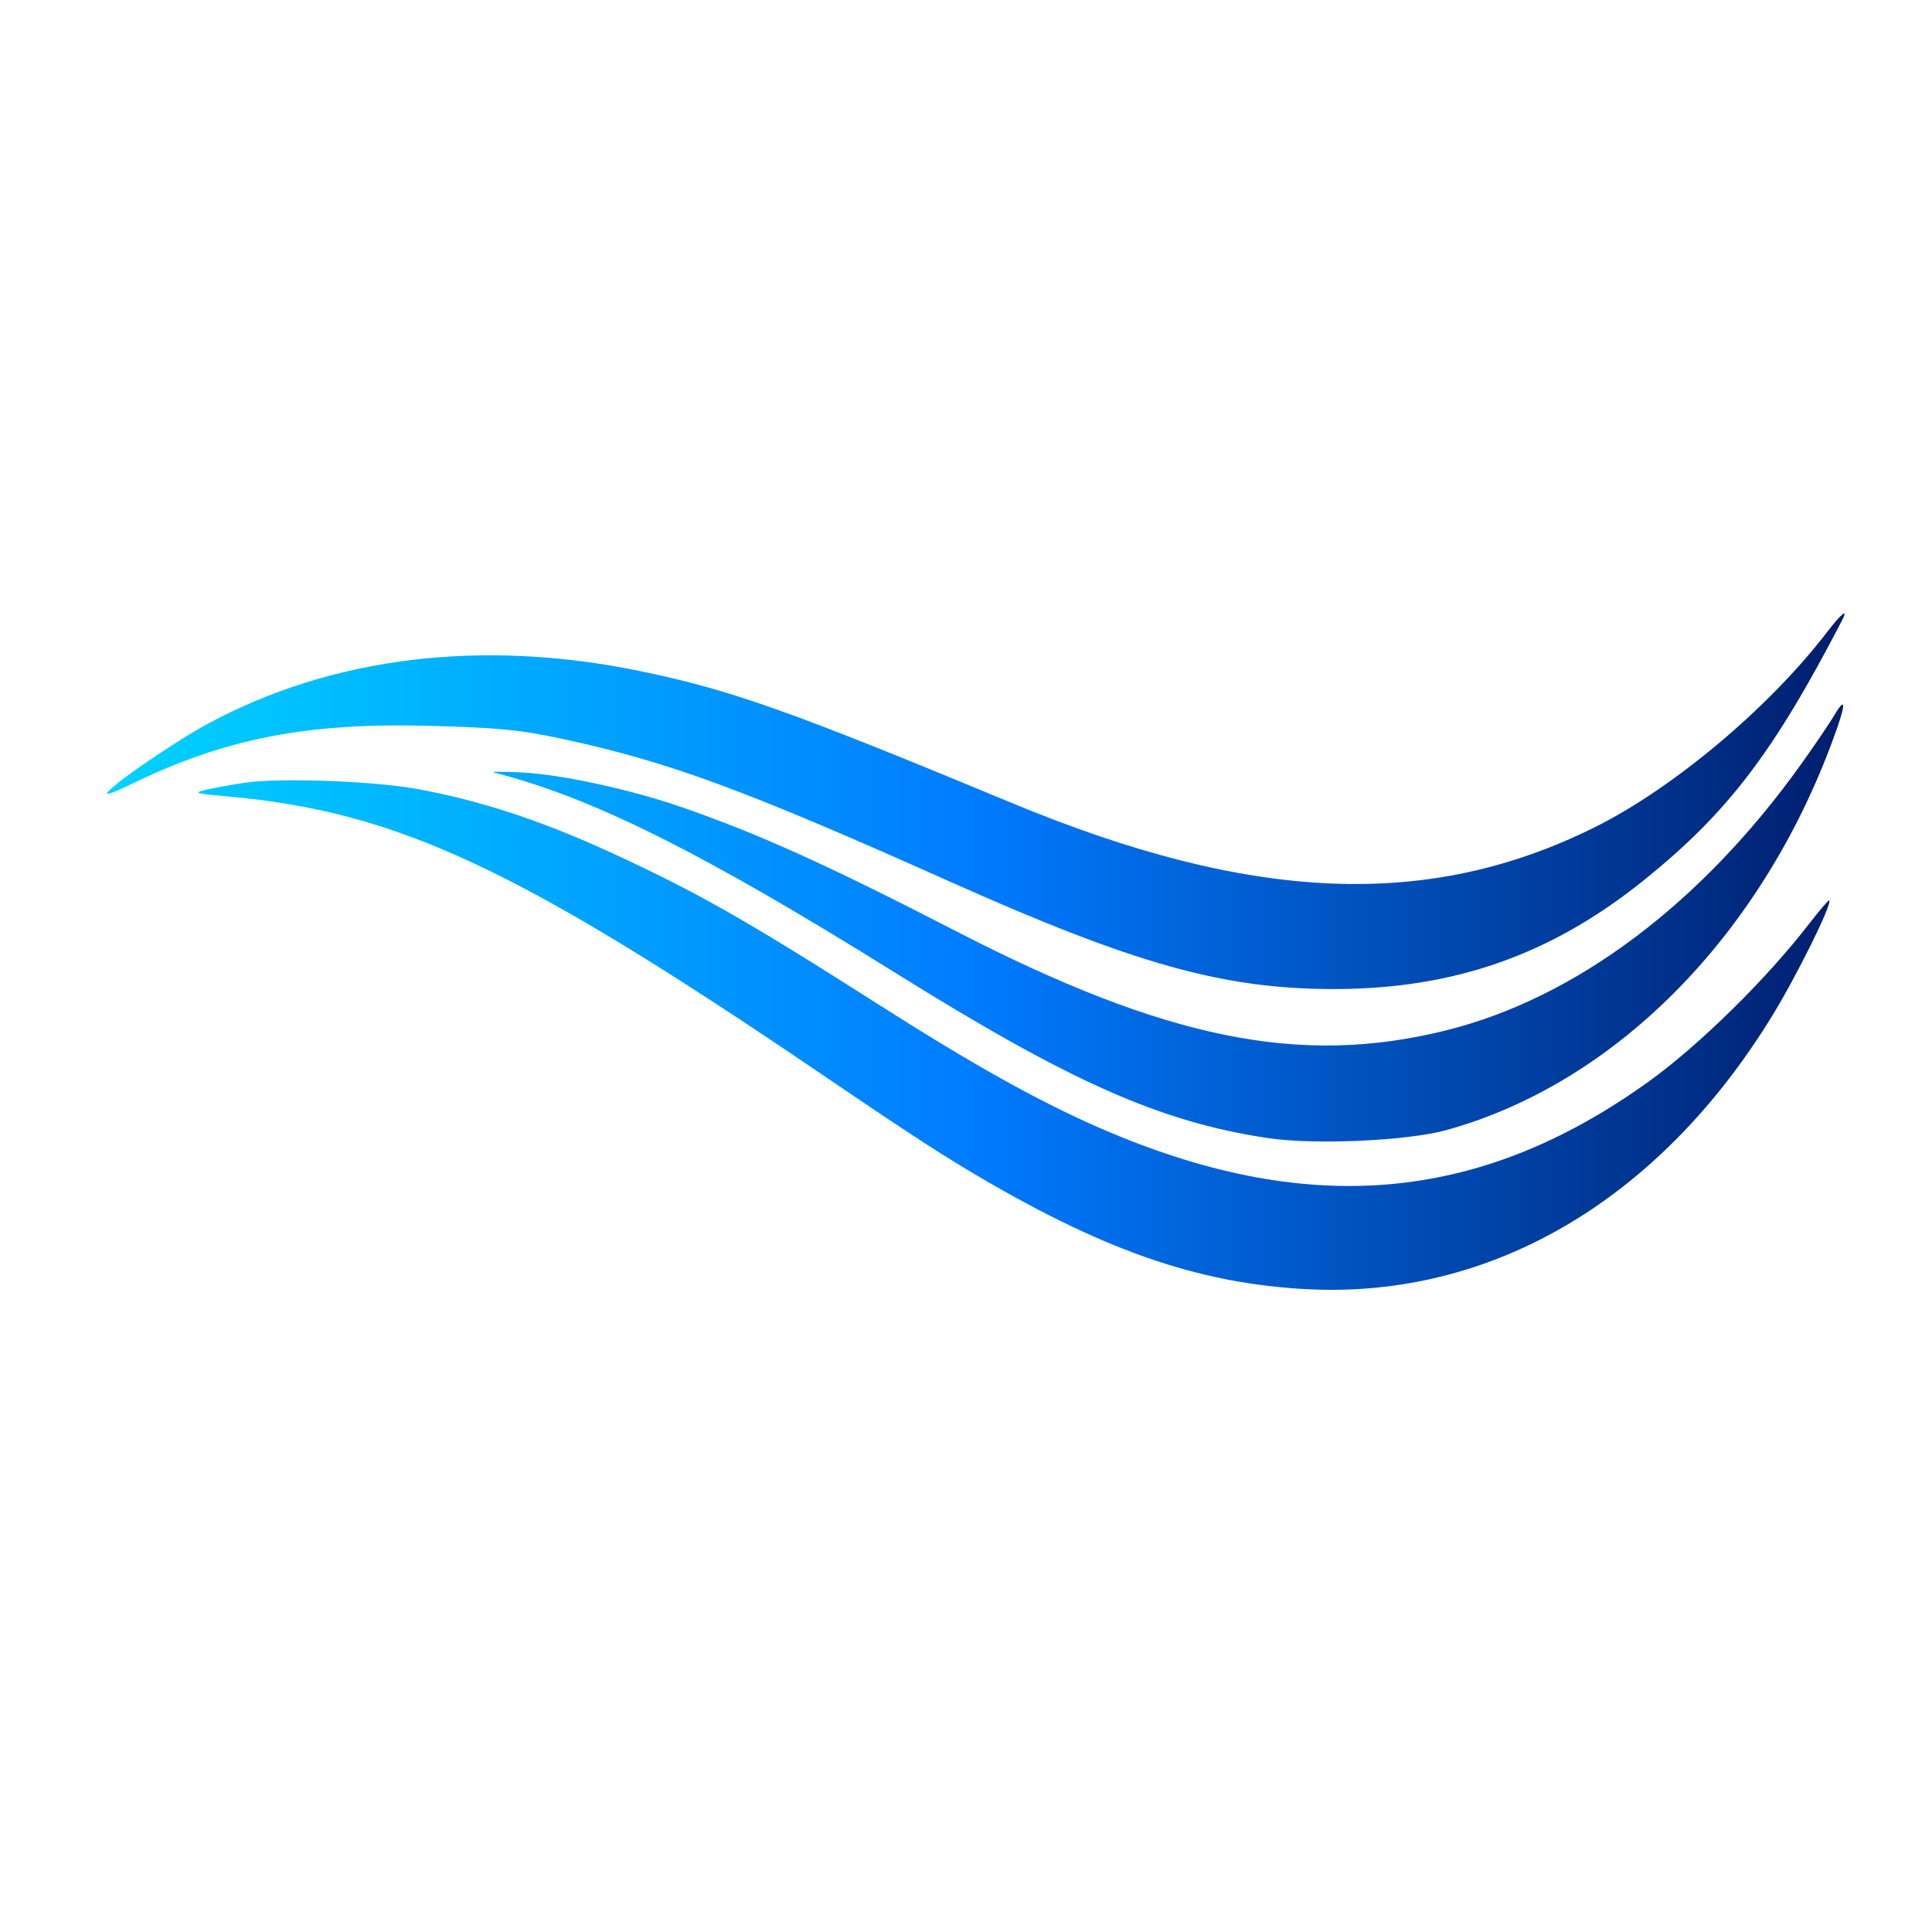
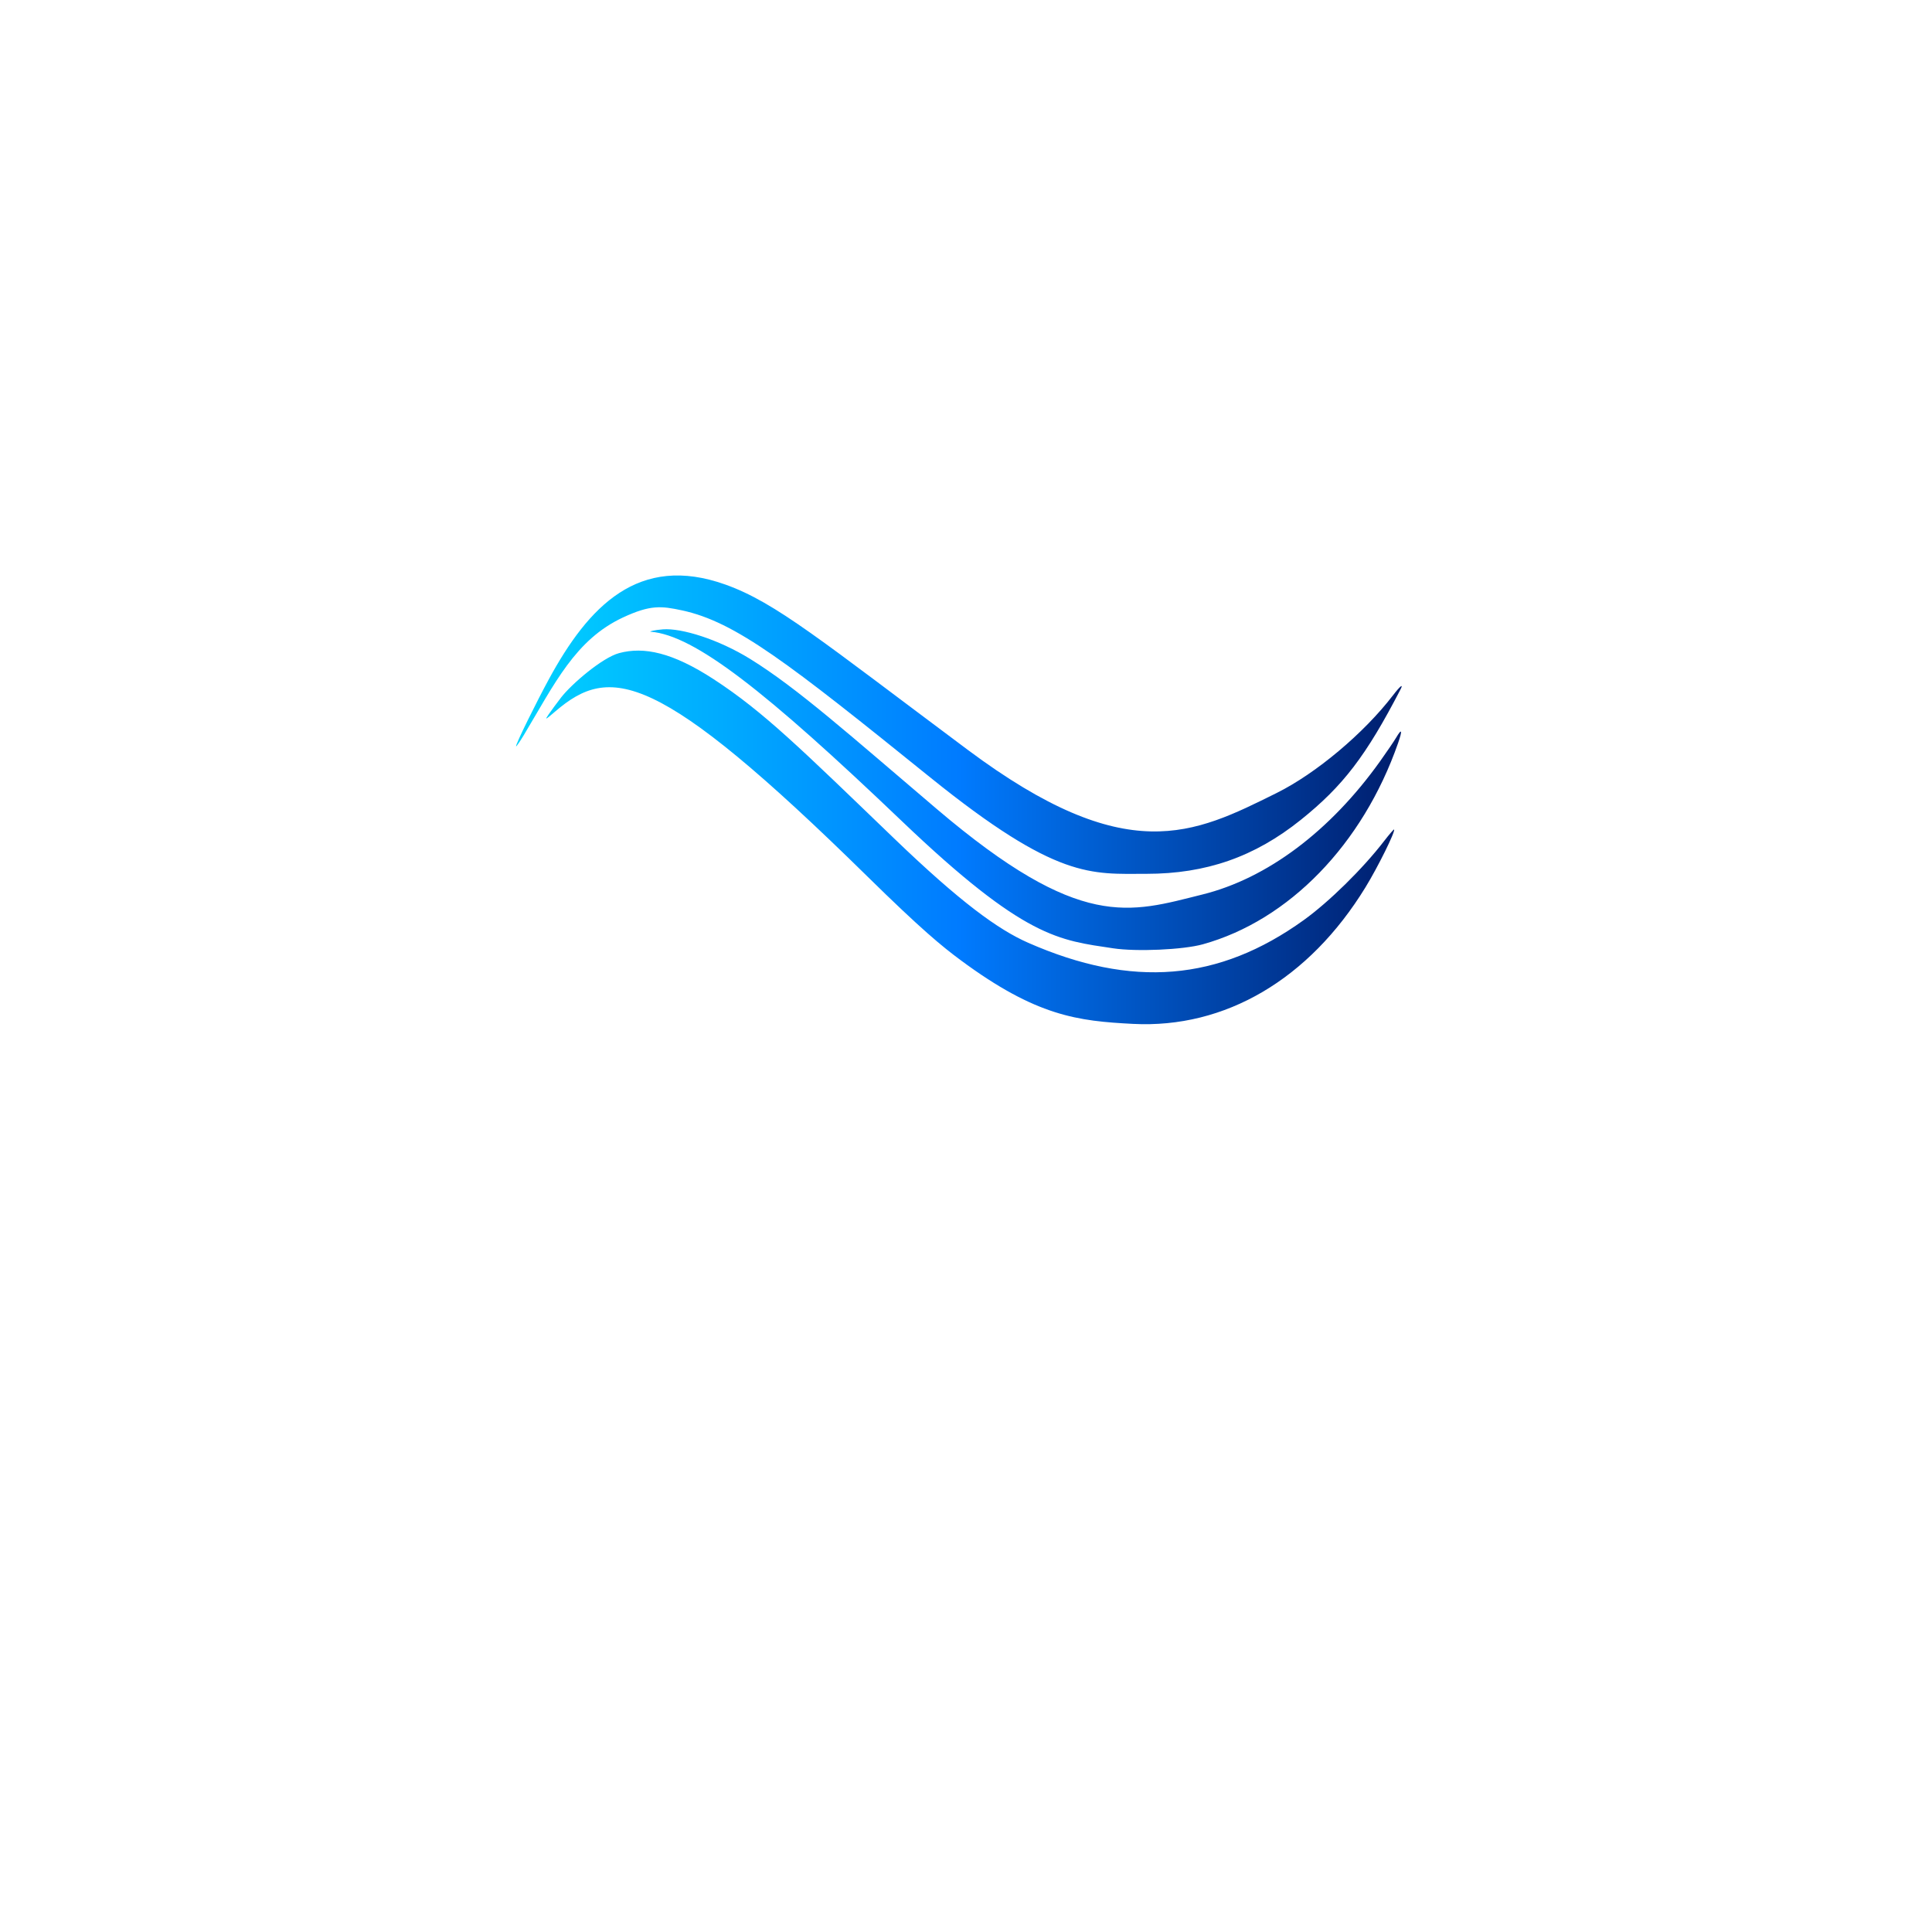
- <svg xmlns="http://www.w3.org/2000/svg" width="512" height="512" version="1.1">
-   <defs>
-     <linearGradient id="waveGradient" x1="0%" x2="100%" y1="0%" y2="0%">
-       <stop offset="0%" stop-color="#00D4FF" />
-       <stop offset="50%" stop-color="#007BFF" />
-       <stop offset="100%" stop-color="#001D6C" />
+ <svg xmlns="http://www.w3.org/2000/svg" width="512" height="512" version="1.1" id="svg3">
+   <defs id="defs3">
+     <linearGradient id="waveGradient" x1="15.031" x2="378.583" y1="77.793" y2="77.793" gradientTransform="matrix(0.6455888,0,0,0.3872434,127.0564,100.5167)" gradientUnits="userSpaceOnUse">
+       <stop offset="0%" stop-color="#00D4FF" id="stop1" />
+       <stop offset="50%" stop-color="#007BFF" id="stop2" />
+       <stop offset="100%" stop-color="#001D6C" id="stop3" />
    </linearGradient>
  </defs>
-   <g class="layer">
-     <path d="m41.85,89.48l0.18,-29.23m442.16,107.26c-15.4,20.09 -40.79,41.41 -61.67,51.77c-44.06,21.88 -90.83,19.9 -154.44,-6.51c-58.72,-24.4 -74.48,-29.98 -98.46,-34.93c-41.78,-8.63 -81.52,-3.82 -114.29,13.83c-9.73,5.23 -27.6,17.63 -26.95,18.7c0.15,0.24 2.82,-0.81 5.95,-2.34c25,-12.25 46.73,-16.55 79.3,-15.68c18.46,0.49 24.22,1.05 35.29,3.44c28.38,6.11 48.01,13.34 102.82,37.85c48.96,21.89 72.46,28.47 101.75,28.47c31.67,0 57.38,-8.99 81.83,-28.59c22.43,-17.99 34.58,-33.88 52.84,-69.11c1.75,-3.37 -0.13,-1.92 -3.97,3.11m1.66,22.44c-1.1,1.86 -4.89,7.45 -8.44,12.42c-26.48,37.1 -59.86,62.15 -94.19,70.68c-38.65,9.61 -74.24,2.39 -130.11,-26.42c-33.73,-17.39 -52.12,-25.69 -72.43,-32.73c-13.63,-4.72 -31.97,-8.69 -42.53,-9.22c-5.08,-0.25 -8.33,-0.23 -7.21,0.05c25.91,6.57 55.14,21.15 106.21,52.99c46.52,29.02 70.19,39.53 98.68,43.85c12.41,1.88 37.14,0.78 47.58,-2.12c45.63,-12.68 84.75,-52.98 103.47,-106.6c2.43,-6.96 2.03,-8.1 -1.02,-2.91m-420.74,17.45c-3.73,0.55 -8.46,1.4 -10.52,1.9c-3.43,0.84 -2.99,0.99 5.43,1.73c45.3,4.04 76.94,18.8 157.45,73.48c20.78,14.12 30.1,20.23 38.68,25.38c35.39,21.23 61.04,30.25 90.26,31.76c48.81,2.52 93.27,-23.6 123.18,-72.36c6.57,-10.71 15.9,-29.56 15.19,-30.68c-0.14,-0.22 -2.55,2.57 -5.35,6.2c-11.29,14.65 -29.15,32.2 -42.57,41.85c-45.08,32.41 -90.91,36.19 -145.98,12.02c-16,-7.02 -33.31,-16.7 -58.15,-32.53c-35.2,-22.43 -47.89,-29.64 -70.58,-40.1c-18.64,-8.59 -35.09,-13.99 -51.92,-17.02c-11.42,-2.06 -36.11,-2.94 -45.13,-1.63" fill="url(#waveGradient)" fill-rule="evenodd" id="svg_1" />
+   <g class="layer" id="g3">
+     <path d="m 147.981,145.257 0.09,-14.615 m 221.08,53.63 c -7.7,10.045 -20.395,20.705 -30.835,25.885 -22.03,10.94 -39.718,20.006 -81.861,-11.448 -38.904,-29.047 -50.831,-38.982 -64.125,-43.76 -23.162,-8.326 -36.399,5.788 -46.873,25.048 -3.11,5.713 -8.935,17.403 -8.689,17.799 0.057,0.088 0.967,-1.187 1.996,-2.899 8.216,-13.688 13.674,-25.383 26.371,-31.281 7.197,-3.344 10.084,-3.051 15.619,-1.856 14.19,3.055 28.06,13.829 65.761,44.259 33.677,27.18 42.642,25.554 57.287,25.554 15.835,0 28.69,-4.495 40.915,-14.295 11.215,-8.995 17.29,-16.94 26.42,-34.555 0.875,-1.685 -0.065,-0.96 -1.985,1.555 m 0.83,11.22 c -0.55,0.93 -2.445,3.725 -4.22,6.21 -13.24,18.55 -29.93,31.075 -47.095,35.34 -19.325,4.805 -32.243,9.805 -70.4,-22.645 -23.036,-19.589 -36.934,-32.04 -49.483,-39.788 -8.422,-5.197 -18.17,-8.203 -23.091,-7.833 -2.367,0.181 -3.766,0.589 -3.264,0.628 11.627,0.941 30.492,15.734 66.486,50.116 32.788,31.33 41.812,31.622 56.057,33.782 6.205,0.94 18.57,0.39 23.79,-1.06 22.815,-6.34 42.375,-26.49 51.735,-53.3 1.215,-3.48 1.015,-4.05 -0.51,-1.455 M 148.665,184.884 c -1.165,1.511 -2.637,3.513 -3.278,4.449 -1.067,1.563 -0.92,1.511 1.771,-0.801 14.48,-12.402 26.827,-11.154 82.661,43.689 14.412,14.16 19.856,18.599 24.736,22.216 20.13,14.913 31.1,16.149 45.71,16.904 24.405,1.26 46.635,-11.8 61.59,-36.18 3.285,-5.355 7.95,-14.78 7.595,-15.34 -0.07,-0.11 -1.275,1.285 -2.675,3.1 -5.645,7.325 -14.575,16.1 -21.285,20.925 -22.54,16.205 -45.455,18.095 -72.99,6.01 -8,-3.51 -18.065,-10.839 -35.509,-27.623 -24.719,-23.783 -34.57,-33.576 -47.853,-42.228 -10.912,-7.105 -18.506,-8.692 -25.063,-6.926 -4.449,1.196 -12.598,8.164 -15.415,11.807" fill="url(#waveGradient)" fill-rule="evenodd" id="svg_1" style="fill:url(#waveGradient);stroke-width:0.5" />
  </g>
</svg>
